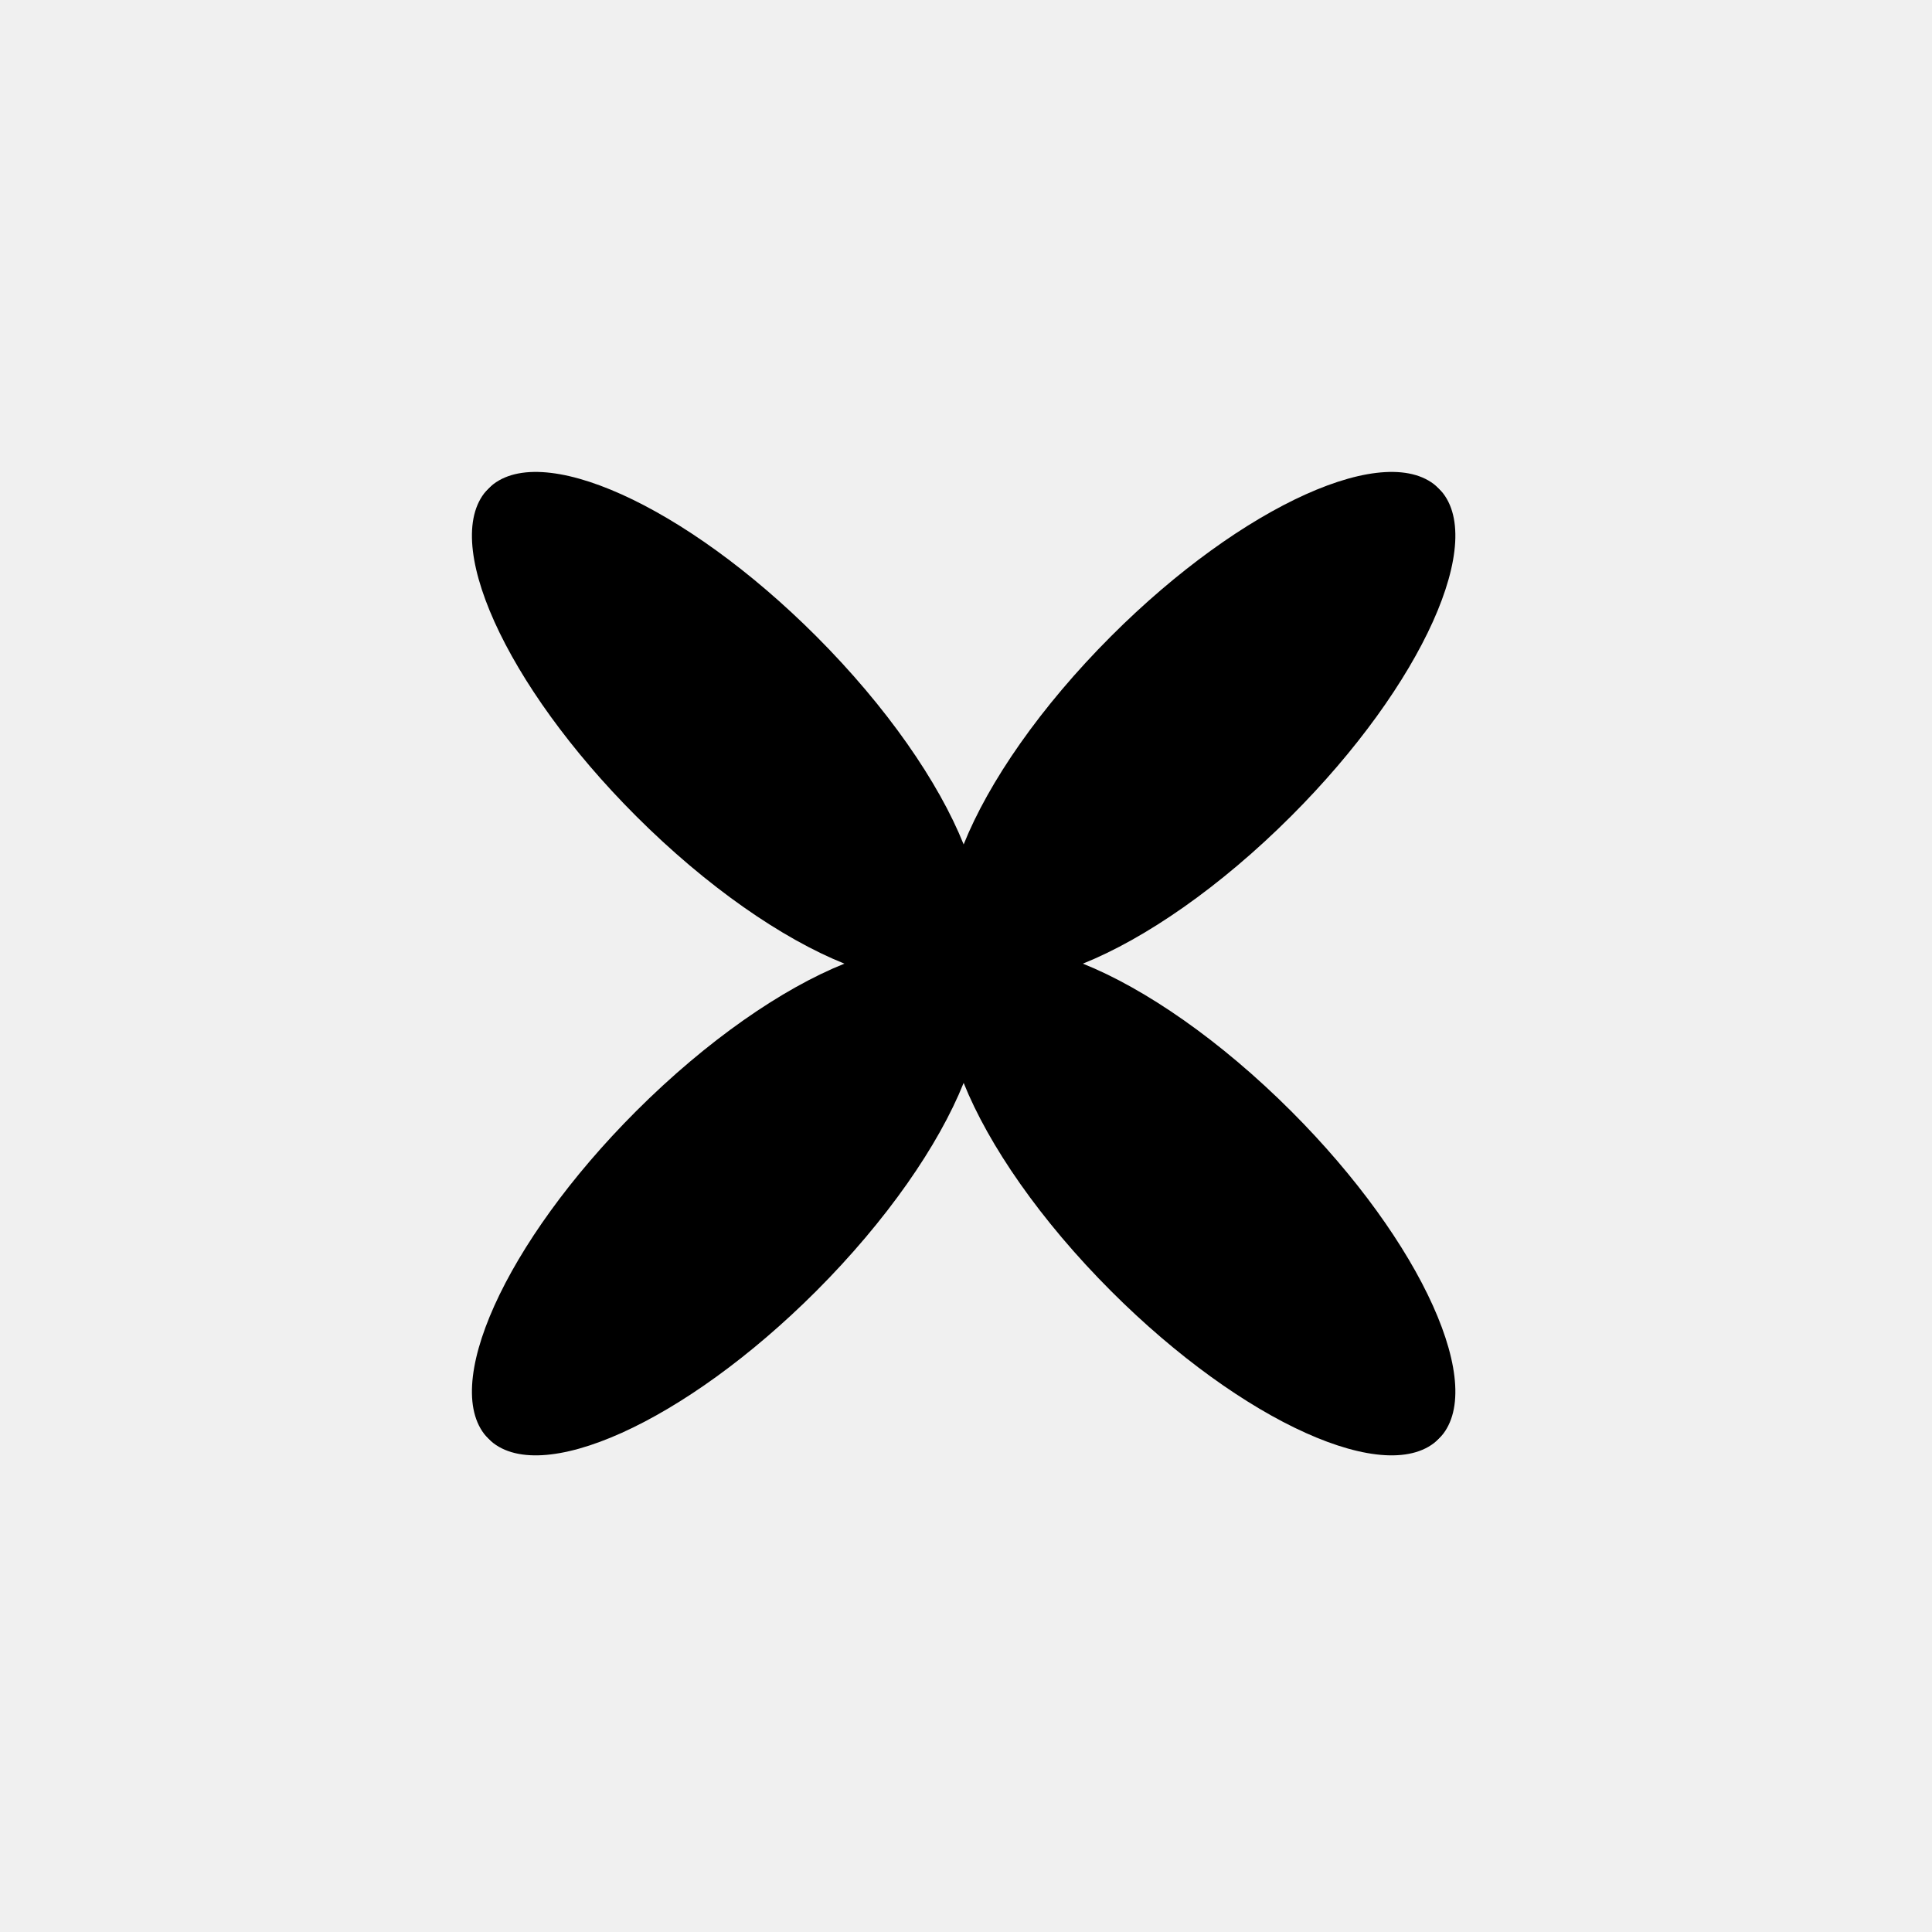
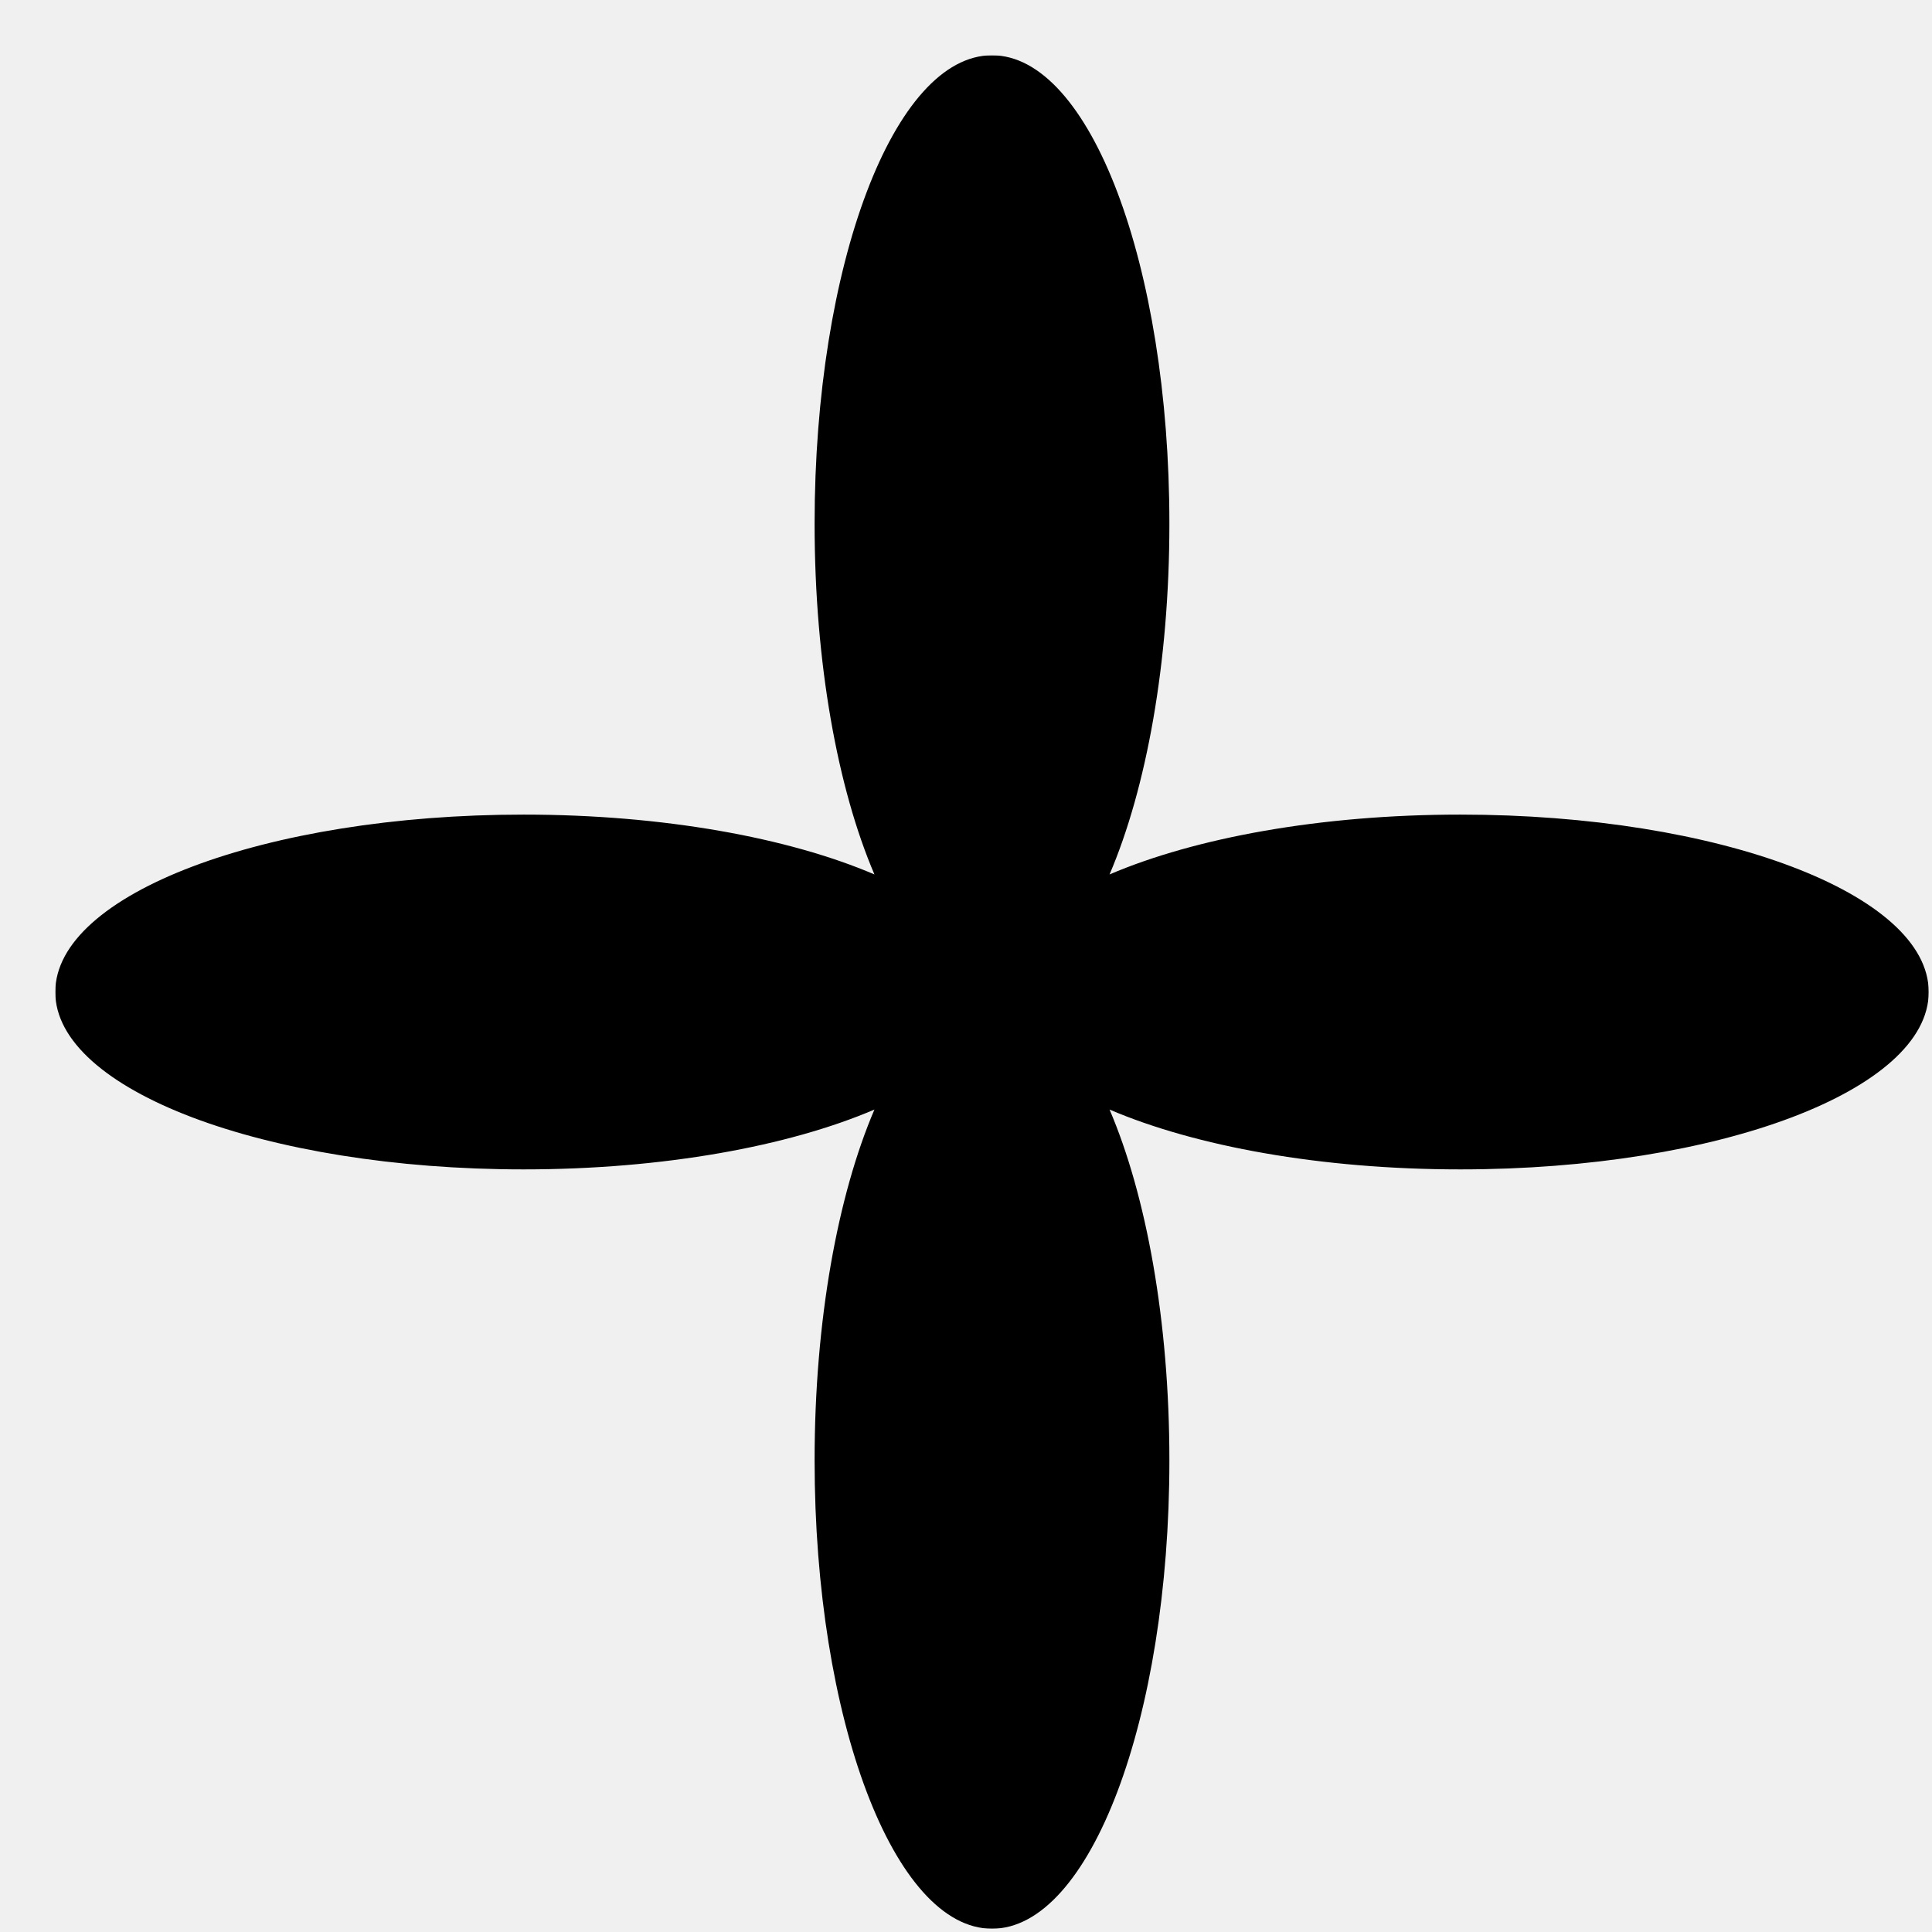
- <svg xmlns="http://www.w3.org/2000/svg" width="46" height="46" viewBox="0 0 46 46" fill="none">
-   <mask id="mask0_62_61" style="mask-type:luminance" maskUnits="userSpaceOnUse" x="0" y="0" width="46" height="46">
-     <path d="M45.571 22.944L22.944 0.317L0.316 22.944L22.944 45.571L45.571 22.944Z" fill="white" />
+ <svg xmlns="http://www.w3.org/2000/svg" width="33" height="33" viewBox="0 0 33 33" fill="none">
+   <mask id="mask0_62_8" style="mask-type:luminance" maskUnits="userSpaceOnUse" x="0" y="0" width="33" height="33">
+     <path d="M32.944 0.944L0.944 0.944L0.944 32.944H32.944V0.944Z" fill="white" />
  </mask>
-   <g mask="url(#mask0_62_61)">
-     <path fill-rule="evenodd" clip-rule="evenodd" d="M25.783 22.944C27.263 23.537 29.057 24.772 30.744 26.458C33.868 29.582 35.441 33.074 34.258 34.258C33.074 35.441 29.582 33.868 26.458 30.744C24.771 29.057 23.537 27.263 22.944 25.783C22.351 27.263 21.116 29.057 19.43 30.744C16.305 33.868 12.814 35.441 11.63 34.258C10.447 33.074 12.02 29.582 15.144 26.458C16.831 24.772 18.625 23.537 20.105 22.944C18.625 22.351 16.831 21.116 15.144 19.43C12.02 16.306 10.447 12.814 11.63 11.63C12.813 10.447 16.306 12.02 19.43 15.144C21.116 16.831 22.351 18.625 22.944 20.105C23.537 18.625 24.771 16.831 26.458 15.144C29.582 12.02 33.074 10.447 34.258 11.63C35.441 12.814 33.868 16.306 30.743 19.43C29.057 21.116 27.263 22.351 25.783 22.944Z" fill="black" />
+   <g mask="url(#mask0_62_8)">
+     <path fill-rule="evenodd" clip-rule="evenodd" d="M18.952 14.936C20.417 14.309 22.559 13.914 24.944 13.914C29.362 13.914 32.944 15.27 32.944 16.944C32.944 18.618 29.362 19.974 24.944 19.974C22.559 19.974 20.417 19.579 18.952 18.952C19.579 20.417 19.974 22.559 19.974 24.944C19.974 29.362 18.618 32.944 16.944 32.944C15.27 32.944 13.914 29.362 13.914 24.944C13.914 22.559 14.309 20.417 14.936 18.952C13.471 19.579 11.329 19.974 8.944 19.974C4.526 19.974 0.944 18.618 0.944 16.944C0.944 15.27 4.526 13.914 8.944 13.914C11.329 13.914 13.471 14.309 14.936 14.936C14.309 13.471 13.914 11.329 13.914 8.944C13.914 4.526 15.27 0.944 16.944 0.944C18.618 0.944 19.974 4.526 19.974 8.944C19.974 11.329 19.579 13.471 18.952 14.936Z" fill="black" />
  </g>
</svg>
